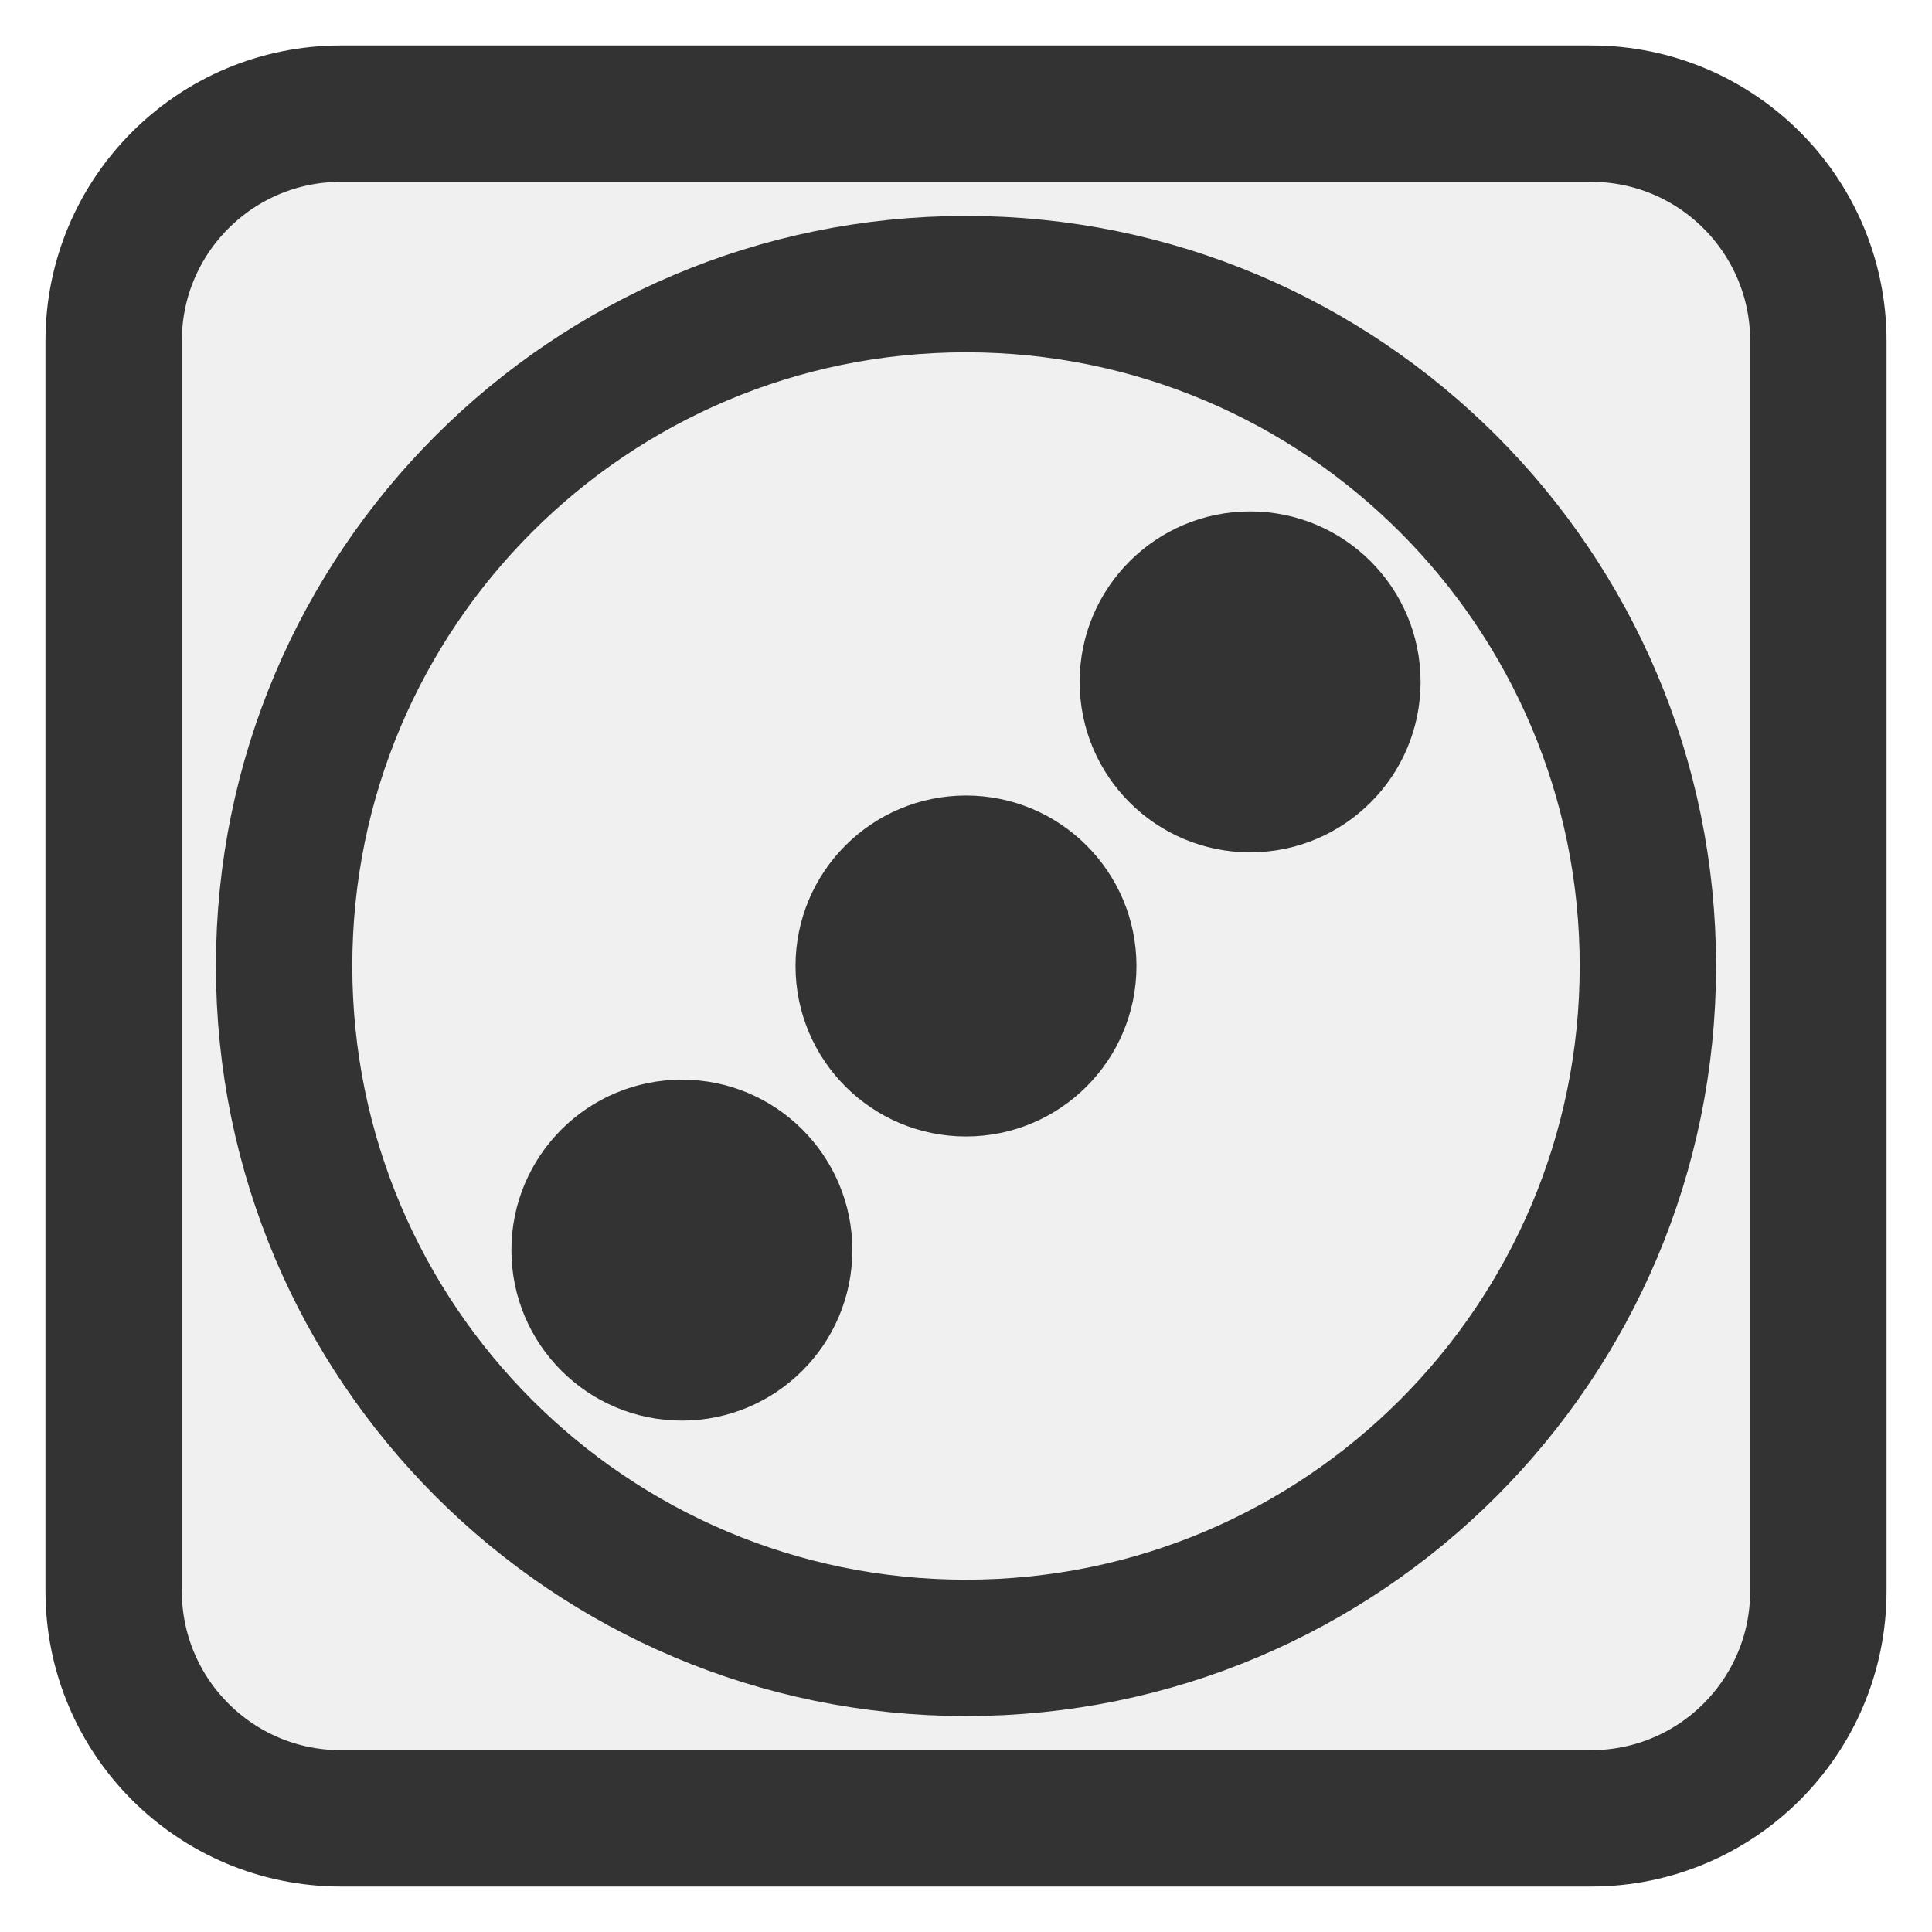
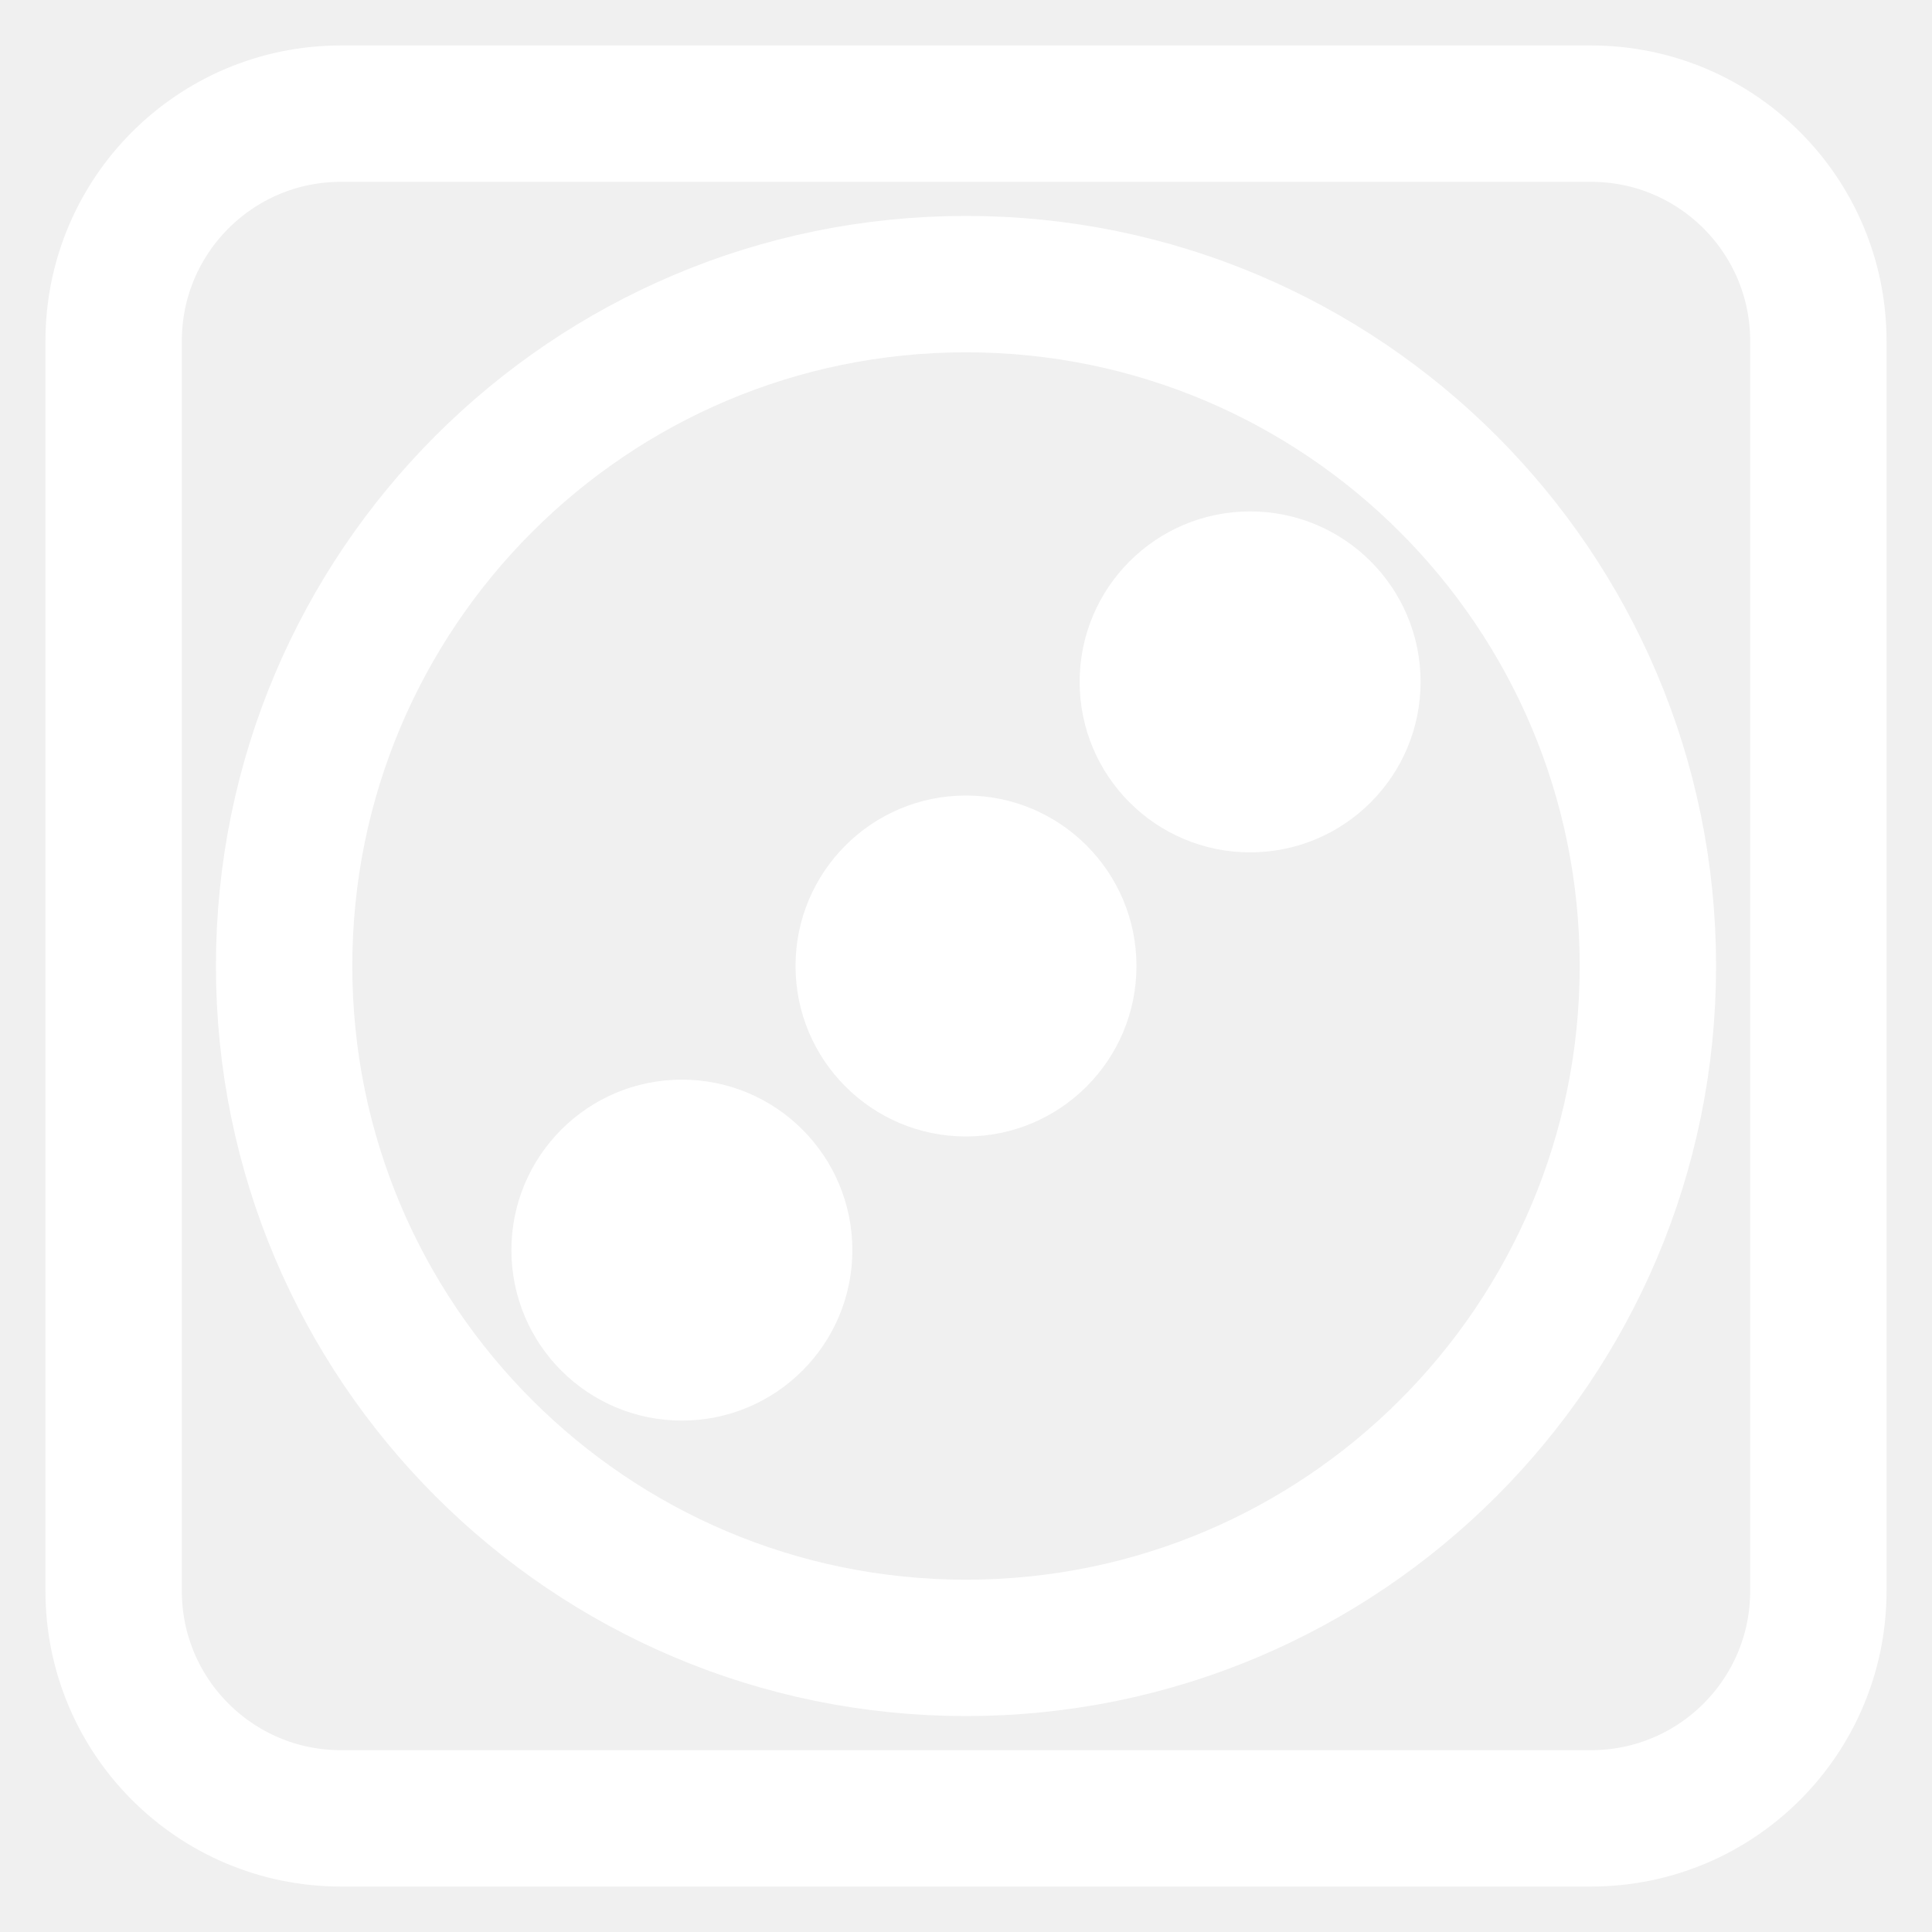
- <svg xmlns="http://www.w3.org/2000/svg" version="1.0" width="100%" height="100%" viewBox="-5 -5 170 170" stroke="none" fill="#333">
+ <svg xmlns="http://www.w3.org/2000/svg" version="1.0" width="100%" height="100%" viewBox="-5 -5 170 170" stroke="none" fill="#fff">
  <circle cx="105" cy="55" r="15" />
  <circle cx="80" cy="80" r="15" />
  <circle cx="55" cy="105" r="15" />
-   <circle cx="80" cy="80" r="60" stroke="#333" stroke-width="12" fill="none" />
-   <rect x="-5" y="-5" rx="20" ry="20" width="170" height="170" fill="none" stroke="#fff" stroke-width="23" />
-   <rect x="5" y="5" rx="20" ry="20" width="150" height="150" fill="none" stroke="#333" stroke-width="12" />
+   <circle cx="80" cy="80" r="60" stroke="#fff" stroke-width="12" fill="none" />
+   <rect x="5" y="5" rx="20" ry="20" width="150" height="150" fill="none" stroke="#fff" stroke-width="12" />
</svg>
